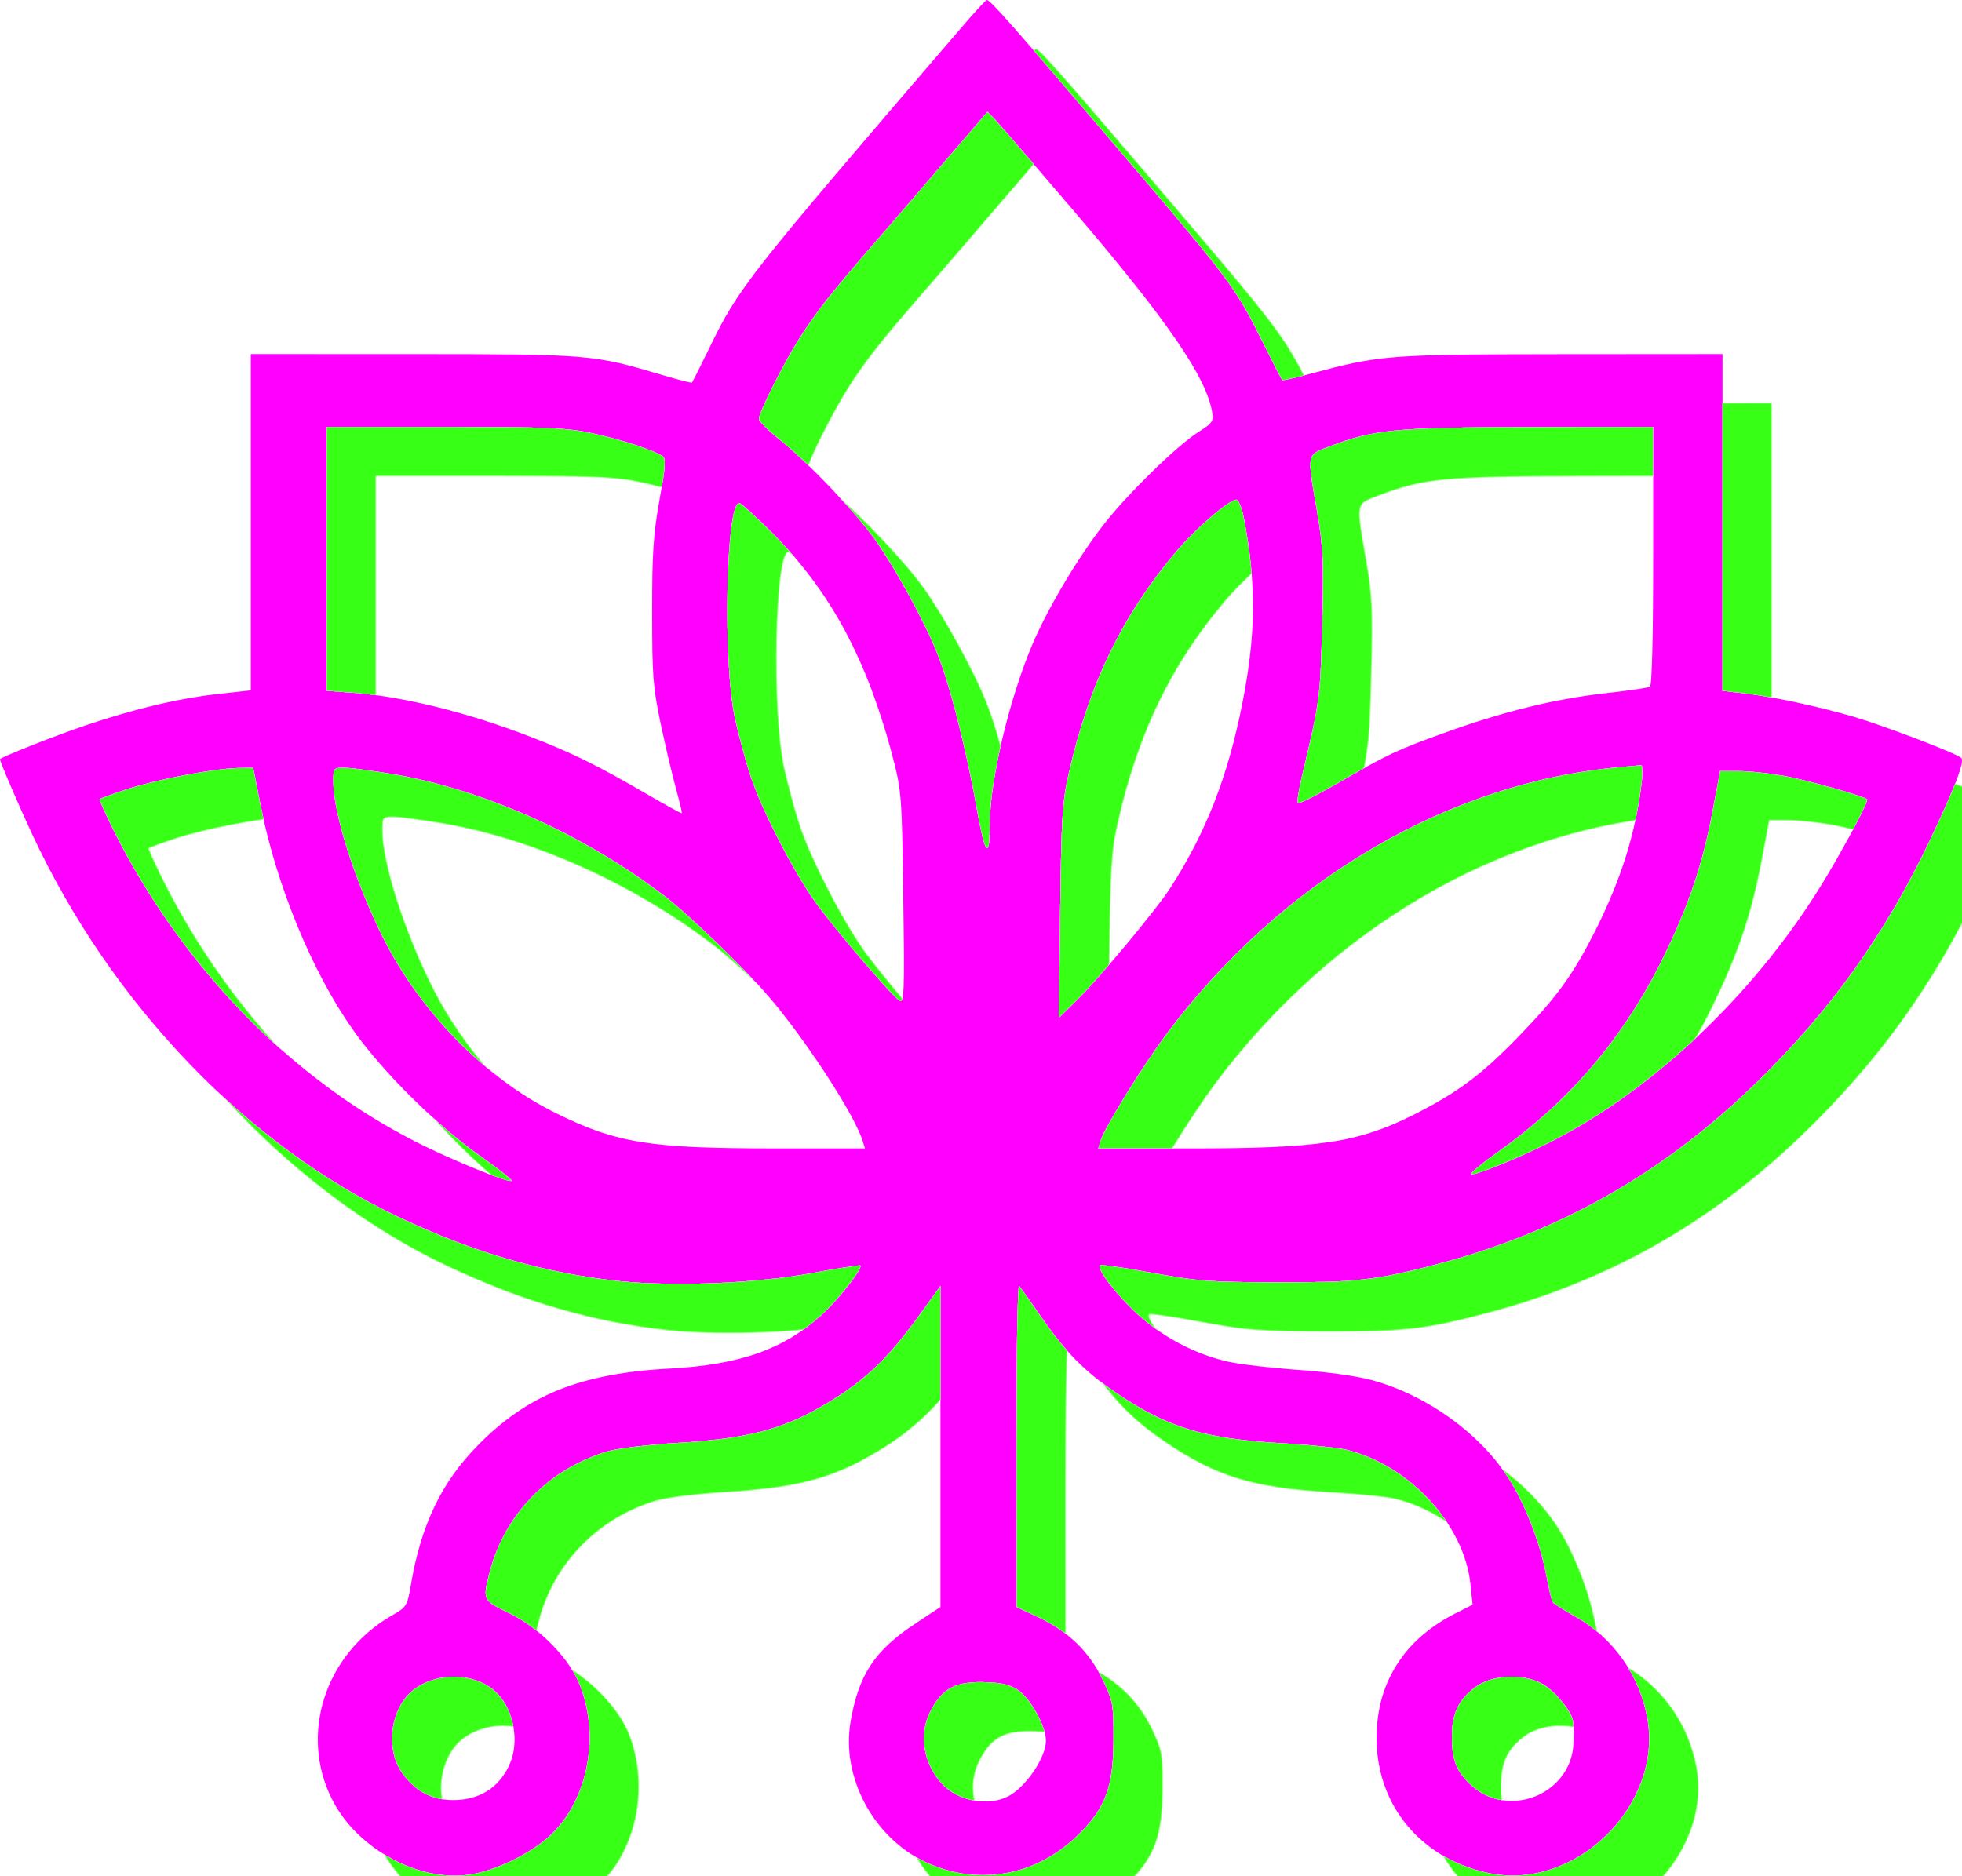
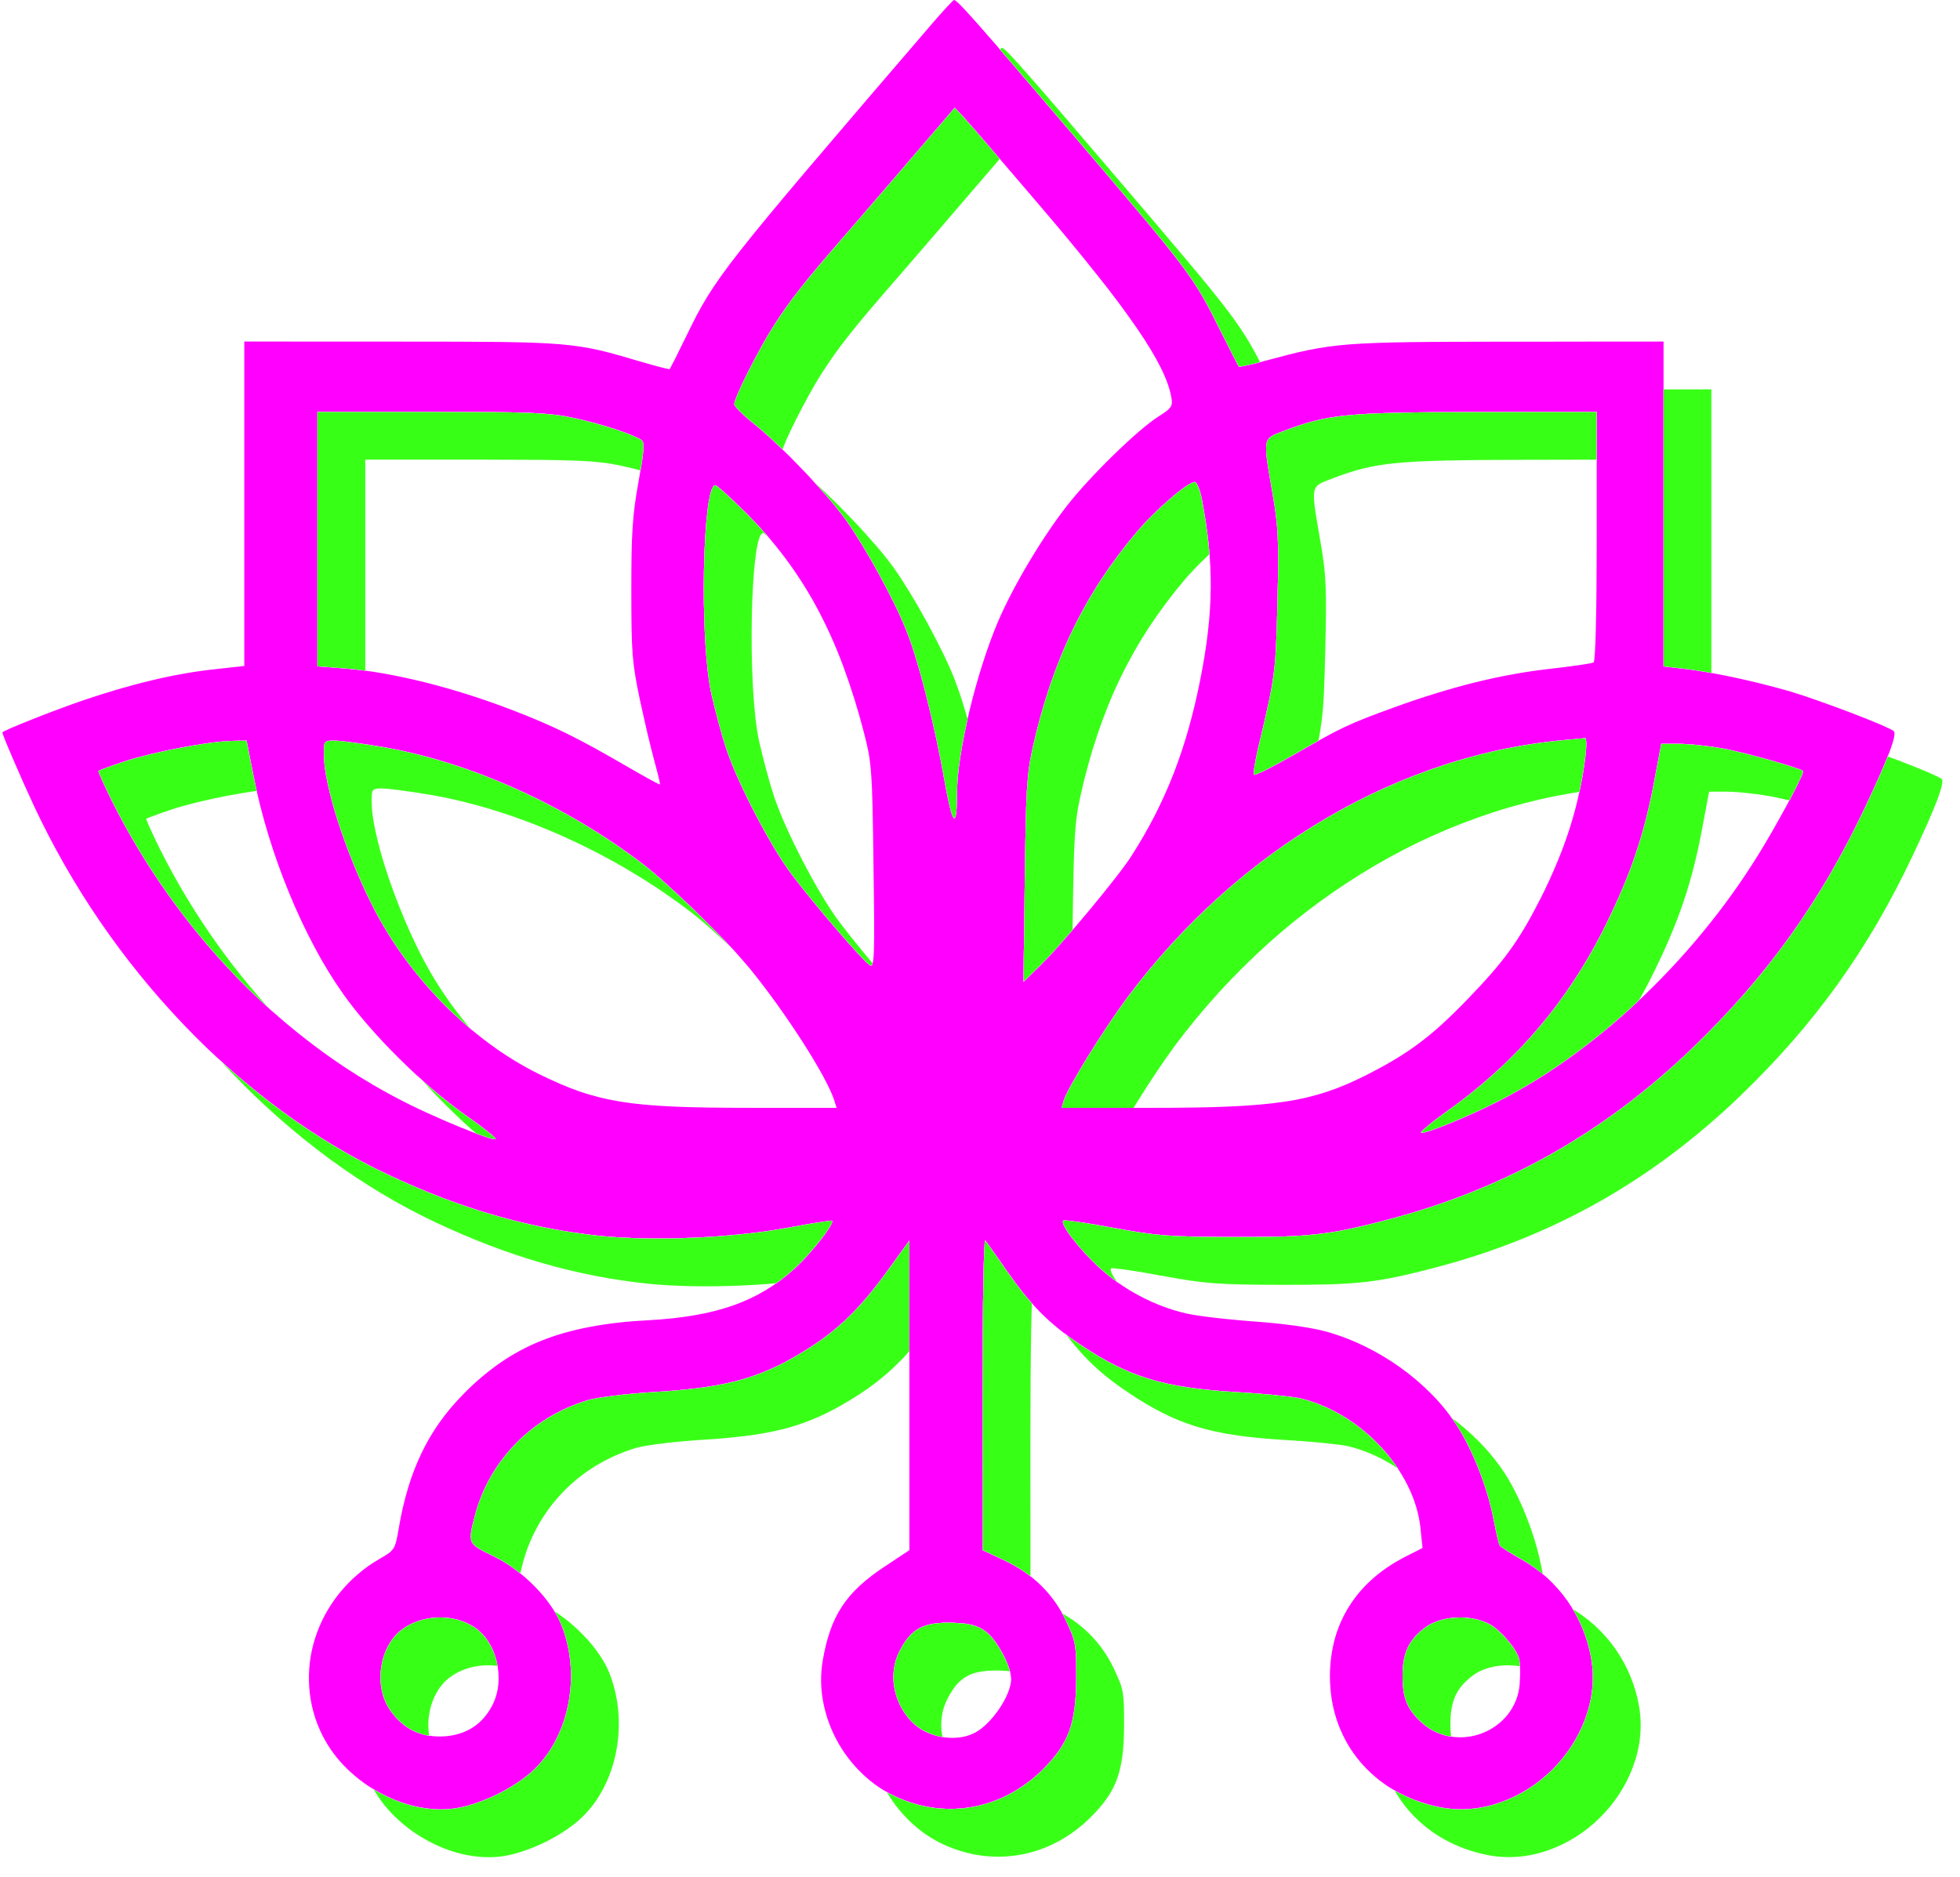
- <svg xmlns="http://www.w3.org/2000/svg" viewBox="15 17.641 120 114.75" width="160px" height="153px" class="w-20 h-20 object-contain" style="color: #ff00ff; filter: drop-shadow(4px 4px 0px rgb(57 255 20));">
+ <svg xmlns="http://www.w3.org/2000/svg" viewBox="15 17.641 124 119" width="164px" height="157px" style="color: #ff00ff; filter: drop-shadow(4px 4px 0px rgb(57 255 20));">
  <path d="M73.832 19.293a1893.685 1893.685 0 0 0-7.742 9.047c-1.93 2.273-3.274 3.898-4.266 5.156-.988 1.258-1.62 2.149-2.117 2.957-.5.805-.86 1.531-1.309 2.453-.14.285-.277.563-.402.813-.121.254-.238.48-.332.676a20.107 20.107 0 0 1-.34.652c-.008.008-.062 0-.156-.02s-.227-.047-.383-.09c-.16-.039-.351-.09-.558-.148-.207-.059-.43-.121-.668-.191-1.079-.32-1.895-.559-2.684-.743-.79-.18-1.55-.3-2.516-.382-.96-.082-2.129-.121-3.734-.145-1.602-.02-3.64-.023-6.348-.023H35.31l-2.485-.004H30.34v20.574l-.527.059-.524.058-1.055.117c-.59.067-1.203.157-1.84.274-.636.113-1.292.25-1.968.414-.676.16-1.371.348-2.086.555-.715.21-1.445.441-2.195.695-.47.16-1.024.36-1.594.574a64.38 64.38 0 0 0-1.684.649c-.523.207-.992.398-1.328.546-.336.149-.539.246-.539.274 0 .039.07.234.191.535.118.297.29.7.485 1.156.195.453.418.961.644 1.473.227.508.461 1.02.676 1.484a52.041 52.041 0 0 0 9.54 13.926 47.507 47.507 0 0 0 6.14 5.41c2.164 1.59 4.426 2.953 6.75 4.047a51.197 51.197 0 0 0 3.414 1.461c1.129.43 2.242.805 3.36 1.125 1.112.324 2.226.59 3.343.809a39.04 39.04 0 0 0 3.375.504c.84.085 1.781.136 2.777.156a51.632 51.632 0 0 0 6.203-.266 34.786 34.786 0 0 0 2.836-.394 59.177 59.177 0 0 1 2.633-.442c.149-.02.235-.023.246-.015.043.043-.02.195-.152.414a9.01 9.01 0 0 1-.582.812c-.242.313-.527.645-.813.965-.289.316-.582.617-.851.86-.57.519-1.168.968-1.809 1.355-.64.383-1.324.703-2.07.969-.746.261-1.555.464-2.441.617-.891.156-1.856.258-2.926.316-1.36.07-2.582.207-3.703.422-1.118.211-2.13.496-3.07.871-.938.375-1.801.84-2.618 1.403a15.82 15.82 0 0 0-2.351 2 14.205 14.205 0 0 0-1.489 1.765 13.256 13.256 0 0 0-1.148 1.945 15.518 15.518 0 0 0-.856 2.207 20.834 20.834 0 0 0-.59 2.543c-.058.348-.105.61-.156.817-.05.207-.105.36-.183.484a1.184 1.184 0 0 1-.325.332c-.144.106-.332.211-.578.356a9.157 9.157 0 0 0-2.543 2.183 8.797 8.797 0 0 0-1.52 2.813 8.33 8.33 0 0 0-.382 3.113 7.995 7.995 0 0 0 .852 3.098 7.95 7.95 0 0 0 1.574 2.117 9.294 9.294 0 0 0 2.168 1.566c.789.418 1.629.715 2.469.868.84.152 1.68.167 2.472.007a7.941 7.941 0 0 0 1.188-.336c.406-.144.82-.32 1.222-.515.399-.2.79-.418 1.149-.653.36-.234.691-.476.976-.73a6.93 6.93 0 0 0 1.473-1.86c.39-.71.68-1.492.855-2.308.176-.82.243-1.676.188-2.527a8.74 8.74 0 0 0-.531-2.516 5.919 5.919 0 0 0-.68-1.281c-.289-.43-.64-.856-1.031-1.258a10.34 10.34 0 0 0-1.262-1.11 8.299 8.299 0 0 0-1.379-.847c-.414-.2-.722-.352-.95-.492-.226-.137-.366-.27-.44-.43-.075-.16-.083-.352-.043-.613.039-.266.125-.598.242-1.043.226-.871.566-1.695 1.004-2.465a10.426 10.426 0 0 1 3.672-3.754c.77-.46 1.605-.836 2.492-1.102.152-.046.386-.093.675-.144a30.829 30.829 0 0 1 2.246-.273c.43-.043.876-.075 1.317-.102a41.754 41.754 0 0 0 2.773-.25 19.813 19.813 0 0 0 2.243-.406 13.283 13.283 0 0 0 1.918-.621c.609-.246 1.199-.536 1.804-.88a20.824 20.824 0 0 0 1.774-1.116c.539-.383 1.031-.786 1.511-1.227.48-.445.942-.934 1.415-1.488.468-.559.953-1.18 1.468-1.899l.309-.426.308-.43.313-.429.309-.426v19.633l-.399.262-.402.265-.797.532a11.66 11.66 0 0 0-1.567 1.21c-.44.41-.808.837-1.113 1.305-.305.465-.55.97-.746 1.535-.2.567-.351 1.192-.473 1.903a7.401 7.401 0 0 0 .024 2.574 8.502 8.502 0 0 0 2.441 4.543 7.787 7.787 0 0 0 2.157 1.496c.804.367 1.632.61 2.46.715.829.105 1.66.082 2.47-.07a7.963 7.963 0 0 0 2.343-.828 8.831 8.831 0 0 0 2.094-1.567c.406-.402.738-.789 1.011-1.18.27-.394.48-.796.641-1.234.156-.441.266-.918.336-1.473.07-.55.102-1.171.105-1.894 0-.524 0-.93-.011-1.266a6.504 6.504 0 0 0-.074-.836 3.967 3.967 0 0 0-.192-.683c-.09-.23-.207-.485-.355-.805a7.845 7.845 0 0 0-1.594-2.262 8.117 8.117 0 0 0-1.07-.879 9.342 9.342 0 0 0-1.254-.718l-.348-.164-.348-.16-.343-.165-.348-.164v-4.957l-.004-2.476v-2.48c0-1.36.004-2.657.012-3.833.008-1.176.02-2.23.035-3.11.016-.882.035-1.589.055-2.07.02-.48.043-.734.066-.707.02.028.074.102.156.208l.301.421c.121.168.258.364.406.575.145.207.305.433.461.664.38.543.735 1.027 1.09 1.468.352.438.703.832 1.063 1.2.363.367.742.707 1.148 1.039.406.328.844.652 1.332.98.777.528 1.5.965 2.223 1.328.718.364 1.437.657 2.203.89.765.235 1.582.411 2.496.544.914.137 1.93.23 3.094.3.433.024.867.055 1.289.087a40.742 40.742 0 0 1 2.148.215c.27.035.477.07.602.101.965.234 1.898.64 2.761 1.168a11.119 11.119 0 0 1 2.34 1.93 10.355 10.355 0 0 1 1.688 2.437c.43.867.707 1.781.805 2.695l.03.313.032.309.035.316.031.309-.27.14-.538.274-.274.136c-.828.426-1.558.922-2.183 1.493a7.954 7.954 0 0 0-1.54 1.91 7.731 7.731 0 0 0-.87 2.273 9.264 9.264 0 0 0-.172 2.594c.066.96.285 1.871.64 2.703a7.903 7.903 0 0 0 1.446 2.258 8.316 8.316 0 0 0 2.14 1.683c.817.45 1.727.782 2.715.98 1.309.255 2.617.126 3.836-.3a8.813 8.813 0 0 0 3.266-2.05 8.893 8.893 0 0 0 2.117-3.239c.453-1.21.613-2.527.387-3.848a9.06 9.06 0 0 0-1.504-3.644 9.344 9.344 0 0 0-1.301-1.477 8.97 8.97 0 0 0-1.61-1.16c-.18-.097-.347-.2-.507-.293-.16-.097-.305-.183-.434-.265-.125-.082-.23-.153-.312-.211a.573.573 0 0 1-.137-.121.813.813 0 0 1-.063-.184c-.027-.094-.058-.223-.097-.375a11.147 11.147 0 0 1-.11-.512c-.039-.187-.082-.39-.12-.594-.098-.5-.227-1.023-.383-1.554a19.7 19.7 0 0 0-.551-1.594c-.207-.527-.43-1.039-.668-1.512a12.868 12.868 0 0 0-.735-1.3 12.93 12.93 0 0 0-1.582-1.954 15.064 15.064 0 0 0-1.98-1.691 15.833 15.833 0 0 0-2.27-1.355 14.35 14.35 0 0 0-2.449-.934 9.33 9.33 0 0 0-.836-.188 25.72 25.72 0 0 0-1.094-.18 40.224 40.224 0 0 0-2.605-.269 51.614 51.614 0 0 1-1.281-.11 47.27 47.27 0 0 1-1.242-.128 37.65 37.65 0 0 1-1.067-.14 12.643 12.643 0 0 1-.746-.133 11.48 11.48 0 0 1-1.508-.458c-.5-.187-.996-.414-1.472-.668a12.371 12.371 0 0 1-2.606-1.847 16.117 16.117 0 0 1-1.676-1.836 5.604 5.604 0 0 1-.465-.707c-.097-.192-.125-.324-.074-.375.016-.016.117-.012.285.004.168.015.407.047.696.09.293.039.633.093 1.008.156.37.062.78.137 1.207.215a60.65 60.65 0 0 0 1.789.304c.527.079 1.011.133 1.535.172.523.04 1.09.063 1.777.078.692.016 1.504.02 2.527.024 1.22 0 2.204-.008 3.06-.031a27.474 27.474 0 0 0 2.257-.153 20.662 20.662 0 0 0 2.047-.336 48.885 48.885 0 0 0 2.426-.59 44.634 44.634 0 0 0 5.347-1.761 42.256 42.256 0 0 0 4.98-2.387 43.059 43.059 0 0 0 4.633-3.031 46.976 46.976 0 0 0 4.329-3.692 55.822 55.822 0 0 0 3.312-3.468 49.244 49.244 0 0 0 2.879-3.63 50.142 50.142 0 0 0 2.516-3.886 57.29 57.29 0 0 0 2.23-4.258c.375-.793.691-1.48.95-2.066.257-.59.46-1.078.613-1.473.144-.398.242-.7.285-.918.047-.219.039-.351-.016-.402-.078-.07-.41-.23-.902-.442a57.272 57.272 0 0 0-1.828-.73c-.692-.262-1.434-.535-2.121-.777a36.517 36.517 0 0 0-1.778-.586 54.289 54.289 0 0 0-3.531-.879 48.341 48.341 0 0 0-1.715-.332 23.874 23.874 0 0 0-1.465-.215l-.633-.07-.312-.04-.316-.035V39.301l-2.461.004h-2.461l-2.457.004h-2.461c-2.645.004-4.664.007-6.266.03-1.605.024-2.797.067-3.789.141-.992.079-1.789.192-2.598.356-.812.164-1.64.383-2.703.668a23.531 23.531 0 0 1-1.203.3c-.16.036-.289.06-.383.075-.093.016-.148.02-.156.008a29.962 29.962 0 0 1-.355-.672c-.102-.2-.22-.434-.348-.692a79.19 79.19 0 0 1-.418-.828c-.45-.902-.785-1.578-1.168-2.234-.379-.66-.805-1.297-1.422-2.117-.617-.817-1.433-1.82-2.594-3.203-1.16-1.387-2.671-3.153-4.68-5.508-1.398-1.64-2.53-2.961-3.44-4.02a272.265 272.265 0 0 0-2.122-2.441c-.523-.59-.875-.973-1.11-1.211-.237-.234-.355-.324-.402-.32-.015 0-.07.047-.156.132-.086.086-.199.207-.34.356-.136.148-.296.328-.472.523-.172.2-.364.414-.555.641m7.059 11.504a151.52 151.52 0 0 1 3.582 4.336 58.05 58.05 0 0 1 2.488 3.336c.66.965 1.16 1.793 1.516 2.515.355.72.57 1.332.66 1.868.023.14.039.25.031.347a.526.526 0 0 1-.09.262 1.205 1.205 0 0 1-.266.262c-.12.093-.285.199-.492.332-.332.21-.773.554-1.265.976-.493.426-1.043.934-1.594 1.473a43.455 43.455 0 0 0-1.625 1.672 25.487 25.487 0 0 0-1.348 1.574c-.398.512-.812 1.09-1.222 1.703a39.76 39.76 0 0 0-1.204 1.91 39.73 39.73 0 0 0-1.085 1.946c-.329.636-.622 1.25-.86 1.812-.34.809-.672 1.727-.976 2.688-.305.96-.582 1.964-.817 2.945-.234.984-.43 1.945-.562 2.816-.137.871-.215 1.653-.215 2.282-.004.609-.024 1.054-.055 1.332-.035.277-.086.386-.152.328-.067-.055-.149-.278-.246-.664a26.572 26.572 0 0 1-.336-1.66 76.29 76.29 0 0 0-.54-2.758 81.86 81.86 0 0 0-.624-2.66c-.211-.844-.43-1.637-.645-2.34a22.878 22.878 0 0 0-.617-1.801 24.472 24.472 0 0 0-.742-1.66 48.94 48.94 0 0 0-2.047-3.746c-.36-.59-.707-1.13-1.027-1.582a21.393 21.393 0 0 0-1.153-1.446 44.776 44.776 0 0 0-1.558-1.71 47.283 47.283 0 0 0-1.657-1.657c-.539-.512-1.043-.96-1.468-1.3-.172-.141-.34-.278-.489-.41a8.144 8.144 0 0 1-.402-.376 3.846 3.846 0 0 1-.27-.293c-.066-.082-.101-.144-.101-.176 0-.105.098-.378.262-.753.16-.372.386-.848.644-1.356.258-.508.547-1.05.828-1.562a24.735 24.735 0 0 1 1.582-2.508c.262-.371.543-.746.871-1.16.329-.418.7-.871 1.149-1.407.45-.535.973-1.144 1.601-1.87.235-.27.536-.614.875-1.005.336-.394.715-.832 1.114-1.293.394-.46.808-.937 1.215-1.41.402-.472.8-.933 1.168-1.363l.668-.777.668-.774.667-.777.665-.778.117.118.113.12.117.118.113.117a110.75 110.75 0 0 1 1.668 1.914l1.555 1.809c.57.664 1.184 1.383 1.813 2.12M51.227 44.149c.425.09.867.2 1.304.317.434.117.864.242 1.254.37.395.13.754.259 1.055.38.297.12.535.234.687.332.051.035.09.094.11.191.02.098.023.239.011.442-.015.199-.046.457-.097.793-.055.336-.125.75-.215 1.257-.094.524-.172.989-.23 1.446-.06.457-.106.91-.137 1.41a32.68 32.68 0 0 0-.067 1.7c-.011.648-.015 1.401-.015 2.312 0 .98.004 1.761.015 2.414.012.648.035 1.172.07 1.644.04.473.09.89.165 1.336.07.446.164.918.285 1.488.074.348.156.72.242 1.094.082.375.168.754.254 1.11.086.359.168.695.242.992.074.3.14.554.195.75.055.195.102.383.149.554.043.172.082.329.113.461.031.13.059.239.07.317.016.078.02.125.012.133a.942.942 0 0 1-.183-.079 35.955 35.955 0 0 1-1.148-.629c-.255-.144-.532-.304-.821-.472a95.651 95.651 0 0 0-2.031-1.152 44.616 44.616 0 0 0-1.723-.899 34 34 0 0 0-1.633-.75 44.224 44.224 0 0 0-1.762-.715 50.86 50.86 0 0 0-2.855-1.004 45.68 45.68 0 0 0-2.8-.793 39.106 39.106 0 0 0-2.653-.562 26.924 26.924 0 0 0-2.406-.309l-.426-.03-.426-.036-.426-.031-.426-.035V43.758h7.215c1.578.004 2.832.008 3.852.015 1.02.012 1.8.028 2.437.055a20.37 20.37 0 0 1 1.547.117c.43.051.797.117 1.196.203m64.886 7.493c0 1.23-.008 2.34-.015 3.312-.008.977-.02 1.817-.04 2.504-.015.691-.038 1.23-.062 1.602-.023.367-.05.57-.082.59a1.259 1.259 0 0 1-.281.07c-.153.031-.367.062-.617.101-.254.035-.547.078-.868.117-.32.043-.664.083-1.02.122-.765.086-1.538.199-2.323.343-.79.141-1.59.313-2.407.516-.816.203-1.652.434-2.503.7-.856.26-1.73.558-2.625.882-.735.266-1.305.477-1.801.672-.496.195-.918.375-1.348.578-.43.203-.867.43-1.398.723-.528.289-1.149.644-1.946 1.101a34.54 34.54 0 0 1-1.644.895 9.035 9.035 0 0 1-.528.242c-.128.055-.21.074-.226.059-.016-.016-.02-.082-.012-.184a5.49 5.49 0 0 1 .055-.422c.031-.172.066-.371.113-.59.043-.219.098-.457.156-.699.258-1.082.454-1.906.602-2.613.152-.703.258-1.282.332-1.867.078-.583.125-1.172.156-1.895.035-.723.059-1.578.086-2.695.024-.98.04-1.77.043-2.434.004-.66-.004-1.2-.027-1.684a17.76 17.76 0 0 0-.113-1.355 29.95 29.95 0 0 0-.223-1.445c-.152-.887-.27-1.543-.336-2.035-.066-.493-.086-.825-.04-1.059a.664.664 0 0 1 .333-.492c.18-.117.437-.207.781-.336.692-.266 1.29-.469 1.926-.63.637-.16 1.309-.276 2.152-.358.84-.082 1.852-.133 3.164-.16 1.309-.032 2.922-.044 4.965-.047l3.813-.008h1.902l1.906-.004v7.883m-25.05-2.368c.195 1.02.343 1.977.437 2.91.098.934.14 1.837.133 2.75a25.621 25.621 0 0 1-.18 2.797c-.11.961-.273 1.961-.488 3.036a39.395 39.395 0 0 1-.746 3.12 31.161 31.161 0 0 1-.946 2.829c-.355.906-.75 1.781-1.187 2.64a30.9 30.9 0 0 1-1.473 2.555c-.215.34-.597.86-1.074 1.469a76.18 76.18 0 0 1-1.625 2.012 79.82 79.82 0 0 1-1.73 2.011 30.987 30.987 0 0 1-1.387 1.489l-.258.25-.262.254-.257.253-.262.254.02-1.62.023-1.622.02-1.617.019-1.621c.02-1.414.035-2.543.058-3.465.02-.922.047-1.637.082-2.227.036-.59.082-1.054.141-1.472.059-.422.133-.797.227-1.211a38.117 38.117 0 0 1 1.086-3.91c.418-1.235.89-2.403 1.433-3.524a28.68 28.68 0 0 1 1.82-3.222 31.184 31.184 0 0 1 2.258-3.012 18.08 18.08 0 0 1 1.012-1.086c.367-.363.746-.715 1.106-1.023.355-.31.69-.575.964-.762.27-.188.48-.297.59-.297.035 0 .07.031.11.086.039.05.078.129.12.226a4.214 4.214 0 0 1 .216.75m-28.895.91c.914.915 1.738 1.86 2.488 2.86a25.52 25.52 0 0 1 2.028 3.187 30.027 30.027 0 0 1 1.636 3.645 42.64 42.64 0 0 1 1.32 4.23c.122.485.22.872.294 1.274.074.406.125.832.164 1.387.043.554.07 1.242.09 2.171.023.934.039 2.11.058 3.645.02 1.441.035 2.566.04 3.438.003.87 0 1.488-.016 1.921-.016.434-.043.68-.086.813-.04.129-.094.14-.16.101-.106-.058-.376-.324-.743-.722-.367-.399-.84-.926-1.34-1.512a82.643 82.643 0 0 1-1.539-1.832 48.185 48.185 0 0 1-1.34-1.695c-.34-.45-.722-1.031-1.117-1.688a40.534 40.534 0 0 1-1.183-2.125 43.623 43.623 0 0 1-1.075-2.207 21.82 21.82 0 0 1-.773-1.933c-.07-.215-.152-.477-.238-.762-.082-.29-.172-.602-.258-.922a49.961 49.961 0 0 1-.461-1.844c-.187-.86-.316-2.113-.395-3.508a62.606 62.606 0 0 1-.066-4.378c.027-1.434.106-2.762.227-3.735.12-.969.285-1.578.492-1.578.023 0 .097.05.21.14.11.09.259.22.438.38a44.358 44.358 0 0 1 1.305 1.25m53.23 15.39a24.897 24.897 0 0 1-.965 4.492 26.72 26.72 0 0 1-.824 2.25 33.11 33.11 0 0 1-1.058 2.305c-.344.676-.66 1.262-.98 1.805-.321.543-.641 1.035-.997 1.523-.351.485-.734.961-1.18 1.473-.445.508-.953 1.05-1.542 1.66a35.204 35.204 0 0 1-1.579 1.54c-.496.448-.976.847-1.468 1.21-.493.367-1 .703-1.551 1.031-.55.328-1.145.649-1.817.989-.84.421-1.624.761-2.445 1.03a15.58 15.58 0 0 1-2.683.626c-1.004.152-2.145.25-3.532.308-1.382.063-3.011.082-4.98.082H82.18l.03-.113.036-.113.031-.113.035-.114c.055-.199.243-.582.516-1.074.274-.496.633-1.101 1.027-1.746.399-.645.836-1.324 1.266-1.969.43-.644.852-1.25 1.219-1.746a44.604 44.604 0 0 1 5.883-6.445 41.569 41.569 0 0 1 6.812-4.977 38.048 38.048 0 0 1 7.477-3.36 34.711 34.711 0 0 1 7.886-1.585c.11-.008.22-.02.325-.027.105-.008.203-.02.293-.028.09-.008.164-.02.226-.023.063-.008.106-.016.13-.02.023-.004.038.024.05.078a.934.934 0 0 1 .023.239c.004.101 0 .226-.007.363-.008.137-.02.29-.04.45M30.934 66.89c.242 1.234.562 2.488.945 3.738a41.182 41.182 0 0 0 1.32 3.68 37.438 37.438 0 0 0 1.61 3.425 27.185 27.185 0 0 0 1.816 2.961c.45.633.992 1.313 1.594 2.004a38.232 38.232 0 0 0 1.949 2.074c.687.68 1.395 1.34 2.098 1.942.699.597 1.39 1.144 2.03 1.597.298.208.575.407.825.59.25.184.469.352.649.496.18.141.32.258.41.344.09.082.129.133.105.14-.066.028-.328-.038-.71-.167-.384-.13-.891-.324-1.458-.555a48.612 48.612 0 0 1-1.812-.777 38.066 38.066 0 0 1-7.352-4.297 42.01 42.01 0 0 1-5.043-4.422 44.733 44.733 0 0 1-4.37-5.254 45.026 45.026 0 0 1-3.575-5.941c-.125-.258-.25-.504-.356-.735-.109-.226-.207-.433-.285-.609-.078-.176-.14-.32-.18-.422-.042-.101-.058-.164-.05-.172.008-.008.062-.031.148-.066.09-.035.211-.082.36-.137.144-.05.32-.113.507-.18l.614-.21c.433-.145.988-.297 1.593-.446a39.578 39.578 0 0 1 3.805-.73c.574-.078 1.07-.125 1.434-.133l.23-.004.235-.004.23-.004.234-.004.114.57.109.57.113.567.114.57m8.199-1.87c1.383.238 2.8.59 4.226 1.039 1.426.449 2.856 1 4.27 1.636a42.064 42.064 0 0 1 4.16 2.164c1.348.801 2.648 1.68 3.879 2.621.41.317.95.778 1.547 1.32a69.069 69.069 0 0 1 1.914 1.805c.652.641 1.3 1.293 1.871 1.899a31.34 31.34 0 0 1 1.422 1.586 46.416 46.416 0 0 1 1.726 2.27c.57.796 1.125 1.613 1.622 2.39.5.781.94 1.52 1.285 2.152.343.637.593 1.172.71 1.543l.032.114.035.113.04.113.03.113h-5.511c-1.918 0-3.48-.02-4.801-.078-1.324-.058-2.41-.156-3.371-.312a15.68 15.68 0 0 1-2.63-.653c-.831-.289-1.651-.652-2.581-1.109a20.527 20.527 0 0 1-3.137-1.926 24.776 24.776 0 0 1-2.902-2.523 26.07 26.07 0 0 1-2.528-2.988 24.005 24.005 0 0 1-2.011-3.305 35.404 35.404 0 0 1-1.192-2.649 38.321 38.321 0 0 1-.968-2.66 25.394 25.394 0 0 1-.645-2.39c-.156-.72-.238-1.348-.238-1.832 0-.211 0-.371.011-.489.012-.12.032-.203.079-.257.043-.055.105-.082.203-.098.093-.016.222-.016.39-.016.094 0 .25.012.453.032.204.023.454.05.73.09.278.035.583.078.903.128.32.047.653.102.977.157m84.953.085c.336.06.809.168 1.336.297.523.13 1.101.282 1.64.434.543.152 1.051.305 1.43.43.387.125.649.222.7.273.027.023-.028.184-.149.45-.121.265-.3.632-.527 1.062-.223.433-.493.93-.79 1.457a56.9 56.9 0 0 1-.937 1.633 44.31 44.31 0 0 1-3.473 5.027 46.345 46.345 0 0 1-4.12 4.531 43.203 43.203 0 0 1-4.571 3.848 34.726 34.726 0 0 1-4.82 2.969 42.898 42.898 0 0 1-3.02 1.367c-.469.191-.89.351-1.207.457-.32.105-.535.156-.598.137-.027-.012.004-.055.079-.133.074-.074.195-.18.351-.309.153-.129.348-.281.563-.445.218-.164.465-.344.722-.531a31.987 31.987 0 0 0 3.067-2.473 30.025 30.025 0 0 0 4.992-5.887 32.018 32.018 0 0 0 1.953-3.441c.398-.809.75-1.57 1.059-2.309a30.121 30.121 0 0 0 1.48-4.39c.188-.758.363-1.547.52-2.391l.109-.59.113-.586.11-.59.109-.586h1.133c.156 0 .347.008.566.024.215.012.457.035.703.062a20.21 20.21 0 0 1 1.477.203m-79.191 55.711c.363.23.671.555.917.934.247.379.426.816.536 1.273.109.457.148.938.105 1.407a3.61 3.61 0 0 1-.371 1.336c-.156.304-.332.57-.539.808a3.303 3.303 0 0 1-1.512.996 4.104 4.104 0 0 1-.965.184 4.468 4.468 0 0 1-1.03-.043 3.427 3.427 0 0 1-1.719-.805 4.434 4.434 0 0 1-.696-.77 3.378 3.378 0 0 1-.555-1.284 4.203 4.203 0 0 1-.046-1.434c.066-.48.21-.945.43-1.36.214-.413.507-.78.87-1.058a3.654 3.654 0 0 1 1.059-.555c.383-.132.789-.207 1.2-.222.41-.02.82.023 1.214.12.39.102.766.259 1.102.473m64.375-.195c.175.086.37.23.574.406.199.176.402.38.586.598.187.215.36.438.492.652.133.211.226.407.266.567.019.07.035.168.042.285.012.113.02.25.024.398.004.145 0 .301-.004.457a8.875 8.875 0 0 1-.023.461 3.545 3.545 0 0 1-.774 1.953 3.866 3.866 0 0 1-3.625 1.368 3.584 3.584 0 0 1-1.883-.95 4.289 4.289 0 0 1-.55-.609 2.827 2.827 0 0 1-.352-.637 3.475 3.475 0 0 1-.188-.746 6.793 6.793 0 0 1-.054-.941c0-.352.027-.672.082-.961.05-.293.137-.555.25-.797.117-.242.265-.465.449-.676.188-.21.406-.41.668-.601.25-.188.547-.328.879-.434a4.168 4.168 0 0 1 1.05-.187c.364-.024.735 0 1.09.066.36.062.7.176 1 .328m-31.93.473c.177.125.368.328.556.57.183.242.367.531.527.824.16.293.297.598.394.88a2.5 2.5 0 0 1 .16.737c0 .258-.074.567-.206.895a5.551 5.551 0 0 1-.54.996 6 6 0 0 1-.742.906c-.265.27-.547.489-.816.63a2.93 2.93 0 0 1-1.024.3 3.709 3.709 0 0 1-1.117-.047 3.928 3.928 0 0 1-1.066-.37 3.194 3.194 0 0 1-.871-.669 4.034 4.034 0 0 1-.68-1.012 4.028 4.028 0 0 1-.355-1.12 3.802 3.802 0 0 1-.012-1.153 3.5 3.5 0 0 1 .344-1.094c.187-.363.375-.664.586-.91.21-.242.441-.43.71-.57.266-.14.57-.23.922-.282a6.496 6.496 0 0 1 1.239-.046c.254.011.472.027.664.046.195.024.363.055.515.098a2.284 2.284 0 0 1 .813.39" id="path6" style="stroke: none; fill-rule: evenodd; fill: currentcolor; fill-opacity: 1;" />
</svg>
